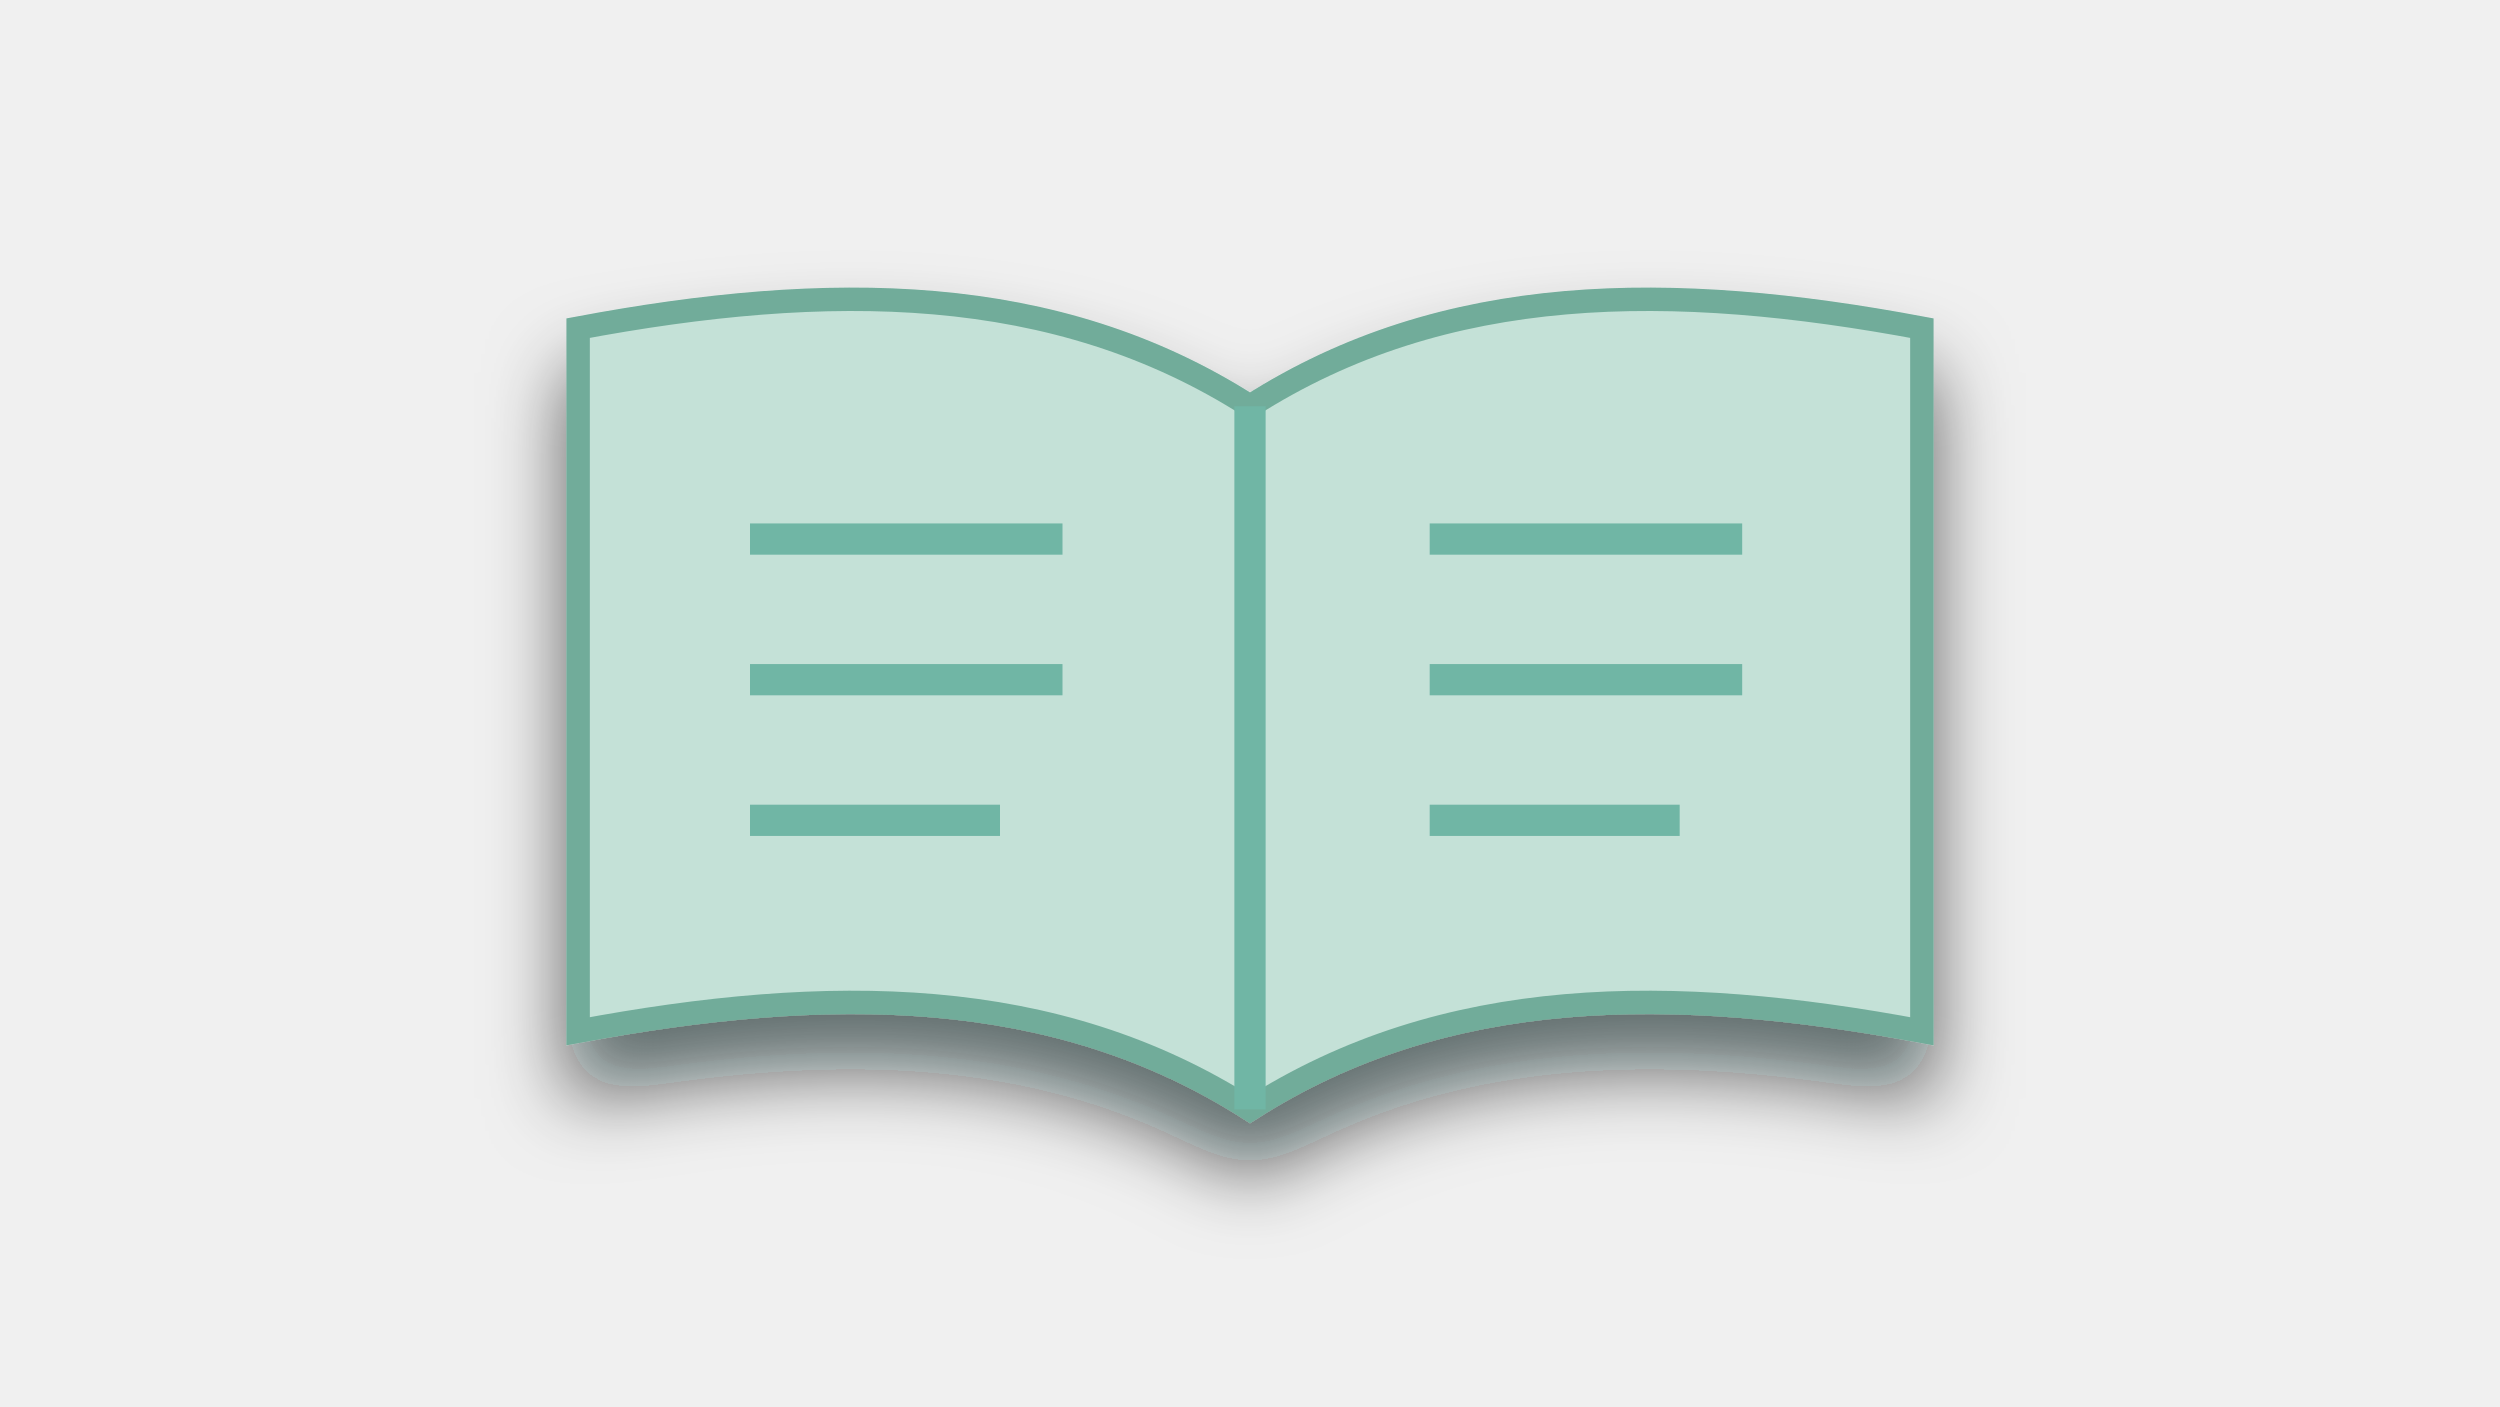
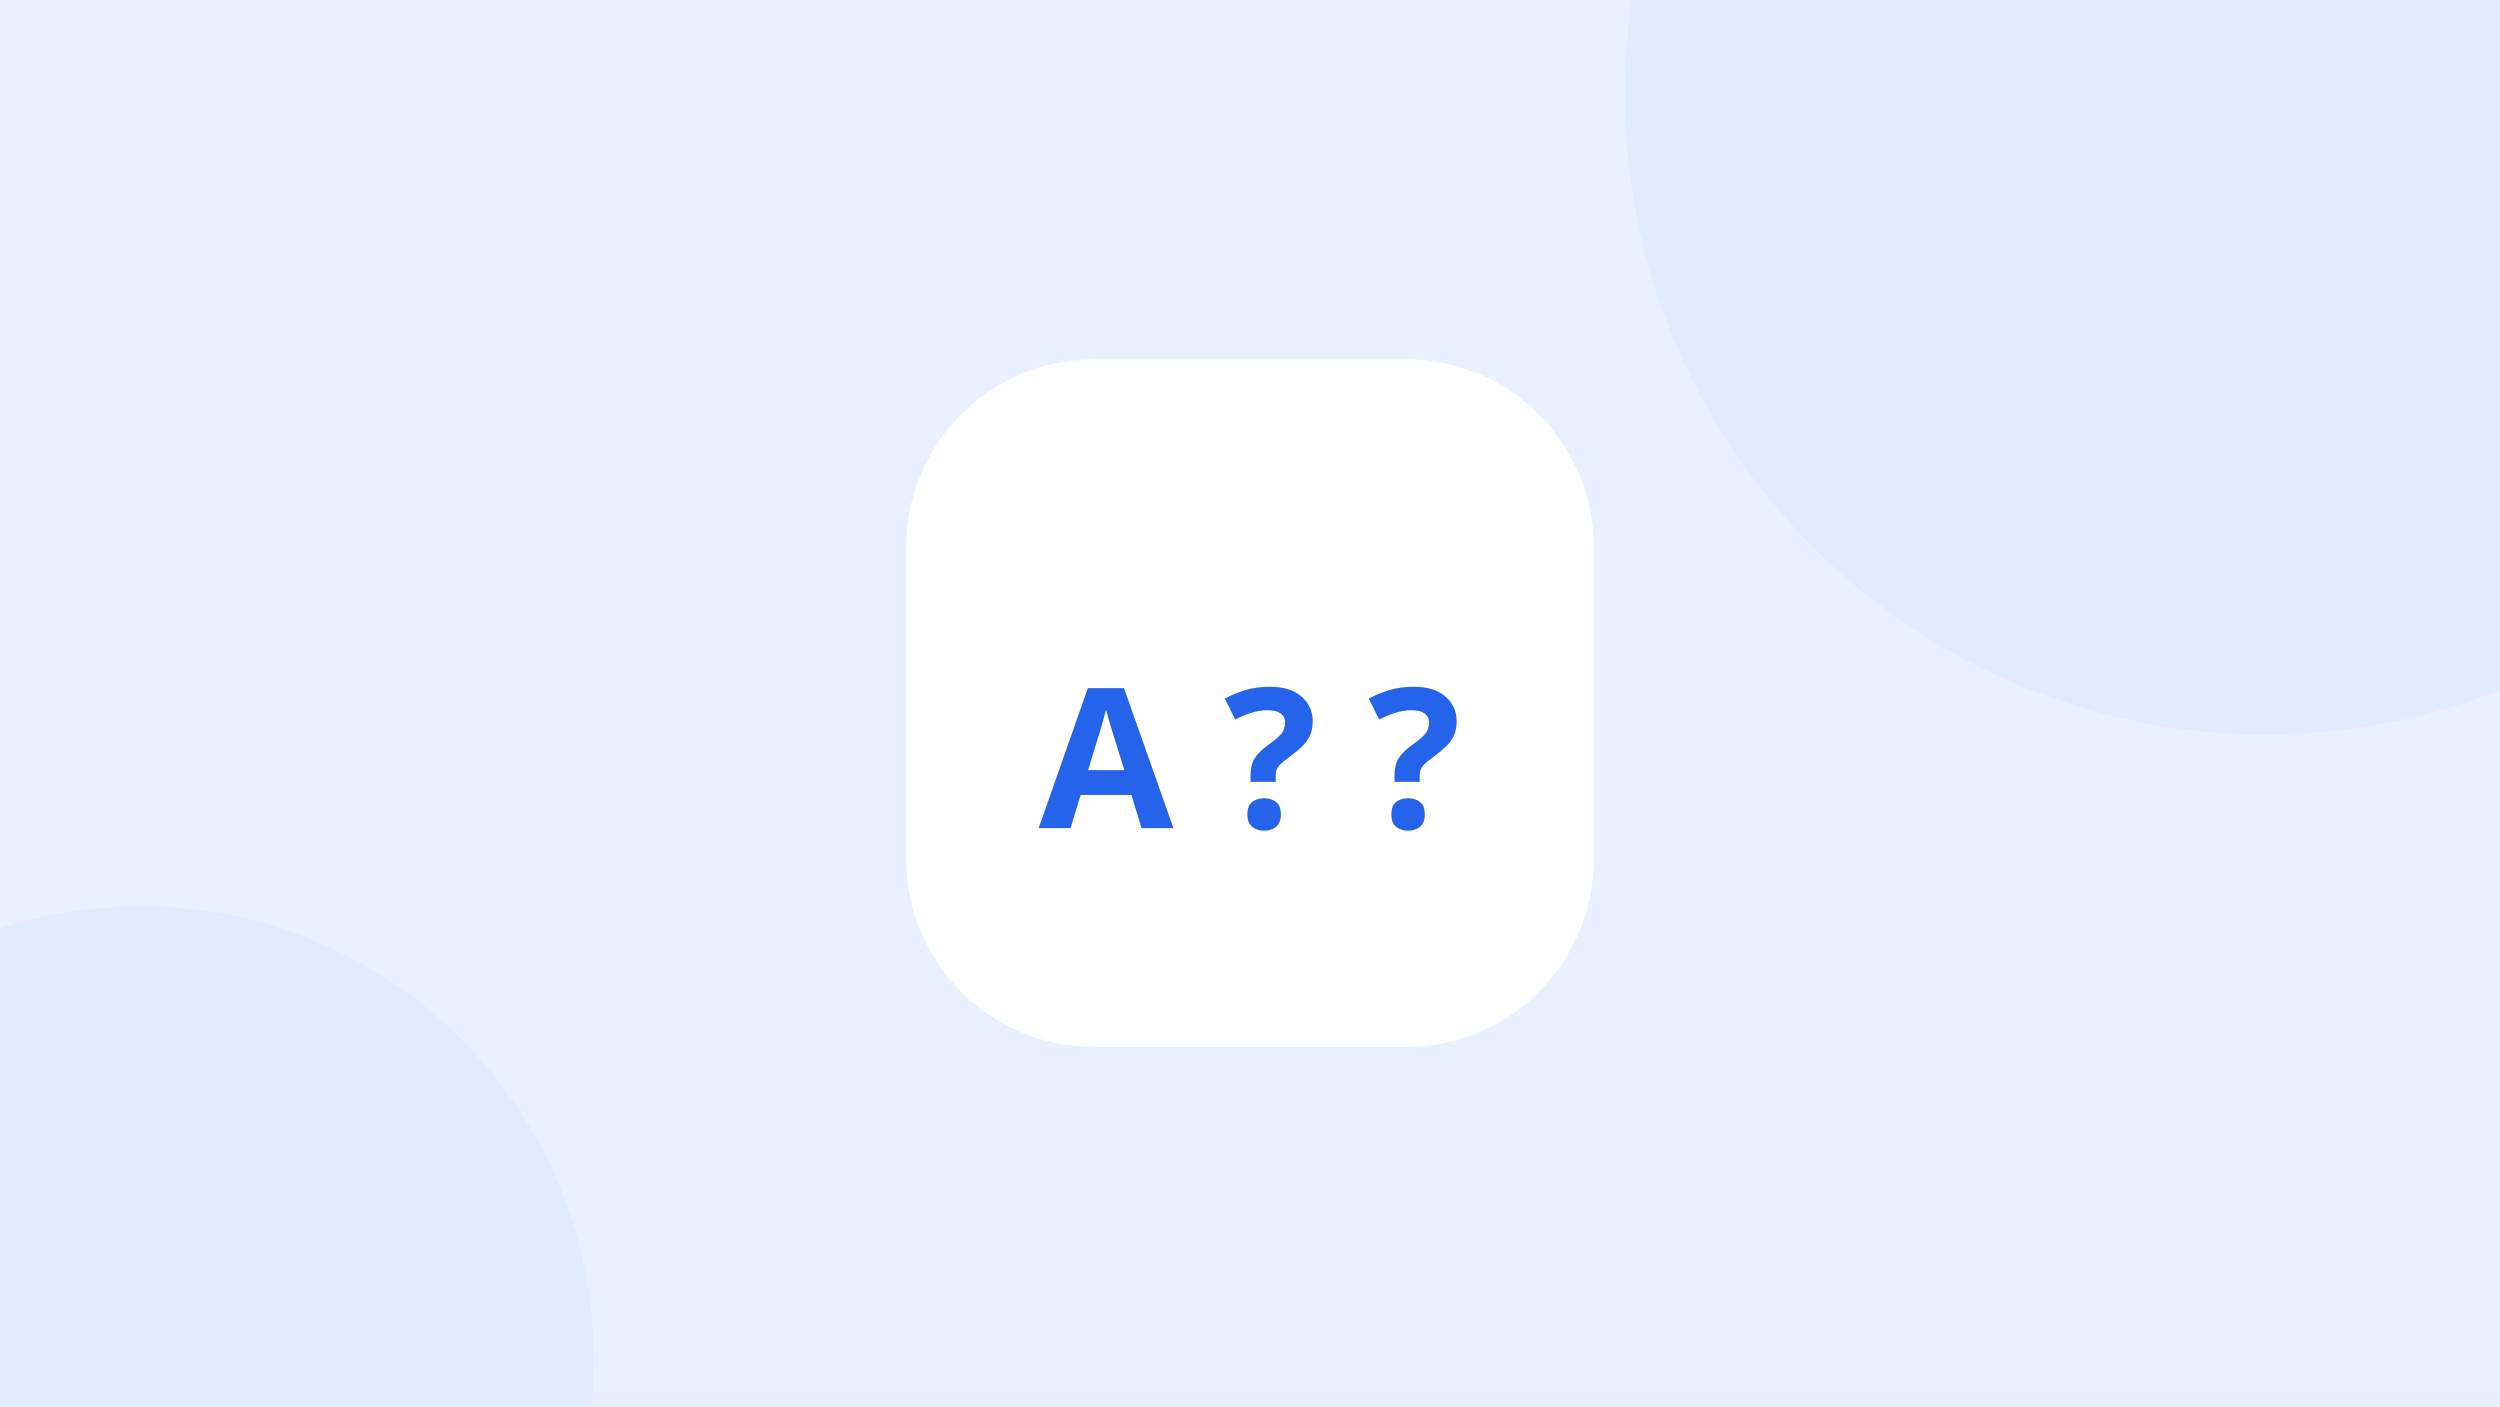
<svg xmlns="http://www.w3.org/2000/svg" viewBox="0 0 320 180" width="320" height="180">
-   <defs>
-     <linearGradient id="bg" x2="1" y2="1">
-       <stop stop-color="#153d39" />
-       <stop offset="1" stop-color="#112729" />
-     </linearGradient>
-     <filter id="depth" x="-35%" y="-35%" width="170%" height="180%">
-       <feDropShadow dx="0" dy="7" stdDeviation="5" flood-color="#020b0d" flood-opacity=".6" />
-     </filter>
-     <radialGradient id="halo">
-       <stop stop-color="#5aceb5" stop-opacity=".18" />
-       <stop offset="1" stop-color="#5aceb5" stop-opacity="0" />
-     </radialGradient>
-   </defs>
-   <g filter="url(#depth)">
-     <path d="M160 52c-25-16-54-16-86-10v90c32-6 61-6 86 10 25-16 54-16 86-10V42c-32-6-61-6-86 10Z" fill="#c4e1d7" stroke="#71ac9a" stroke-width="3" />
-     <path d="M160 52v90m-64-73h40m-40 18h40m-40 18h32m55-36h40m-40 18h40m-40 18h32" stroke="#70b6a5" stroke-width="4" />
-   </g>
+   <rect width="320" height="180" fill="#e9f0ff" />
+   <circle cx="290" cy="12" r="82" fill="#2563eb" opacity=".04" />
+   <circle cx="18" cy="174" r="58" fill="#2563eb" opacity=".04" />
+   <rect x="116" y="46" width="88" height="88" rx="24" fill="white" />
+   <text x="160" y="106" text-anchor="middle" fill="#2563eb" font-family="system-ui,Segoe UI,sans-serif" font-size="25" font-weight="700">A ? ?</text>
</svg>
